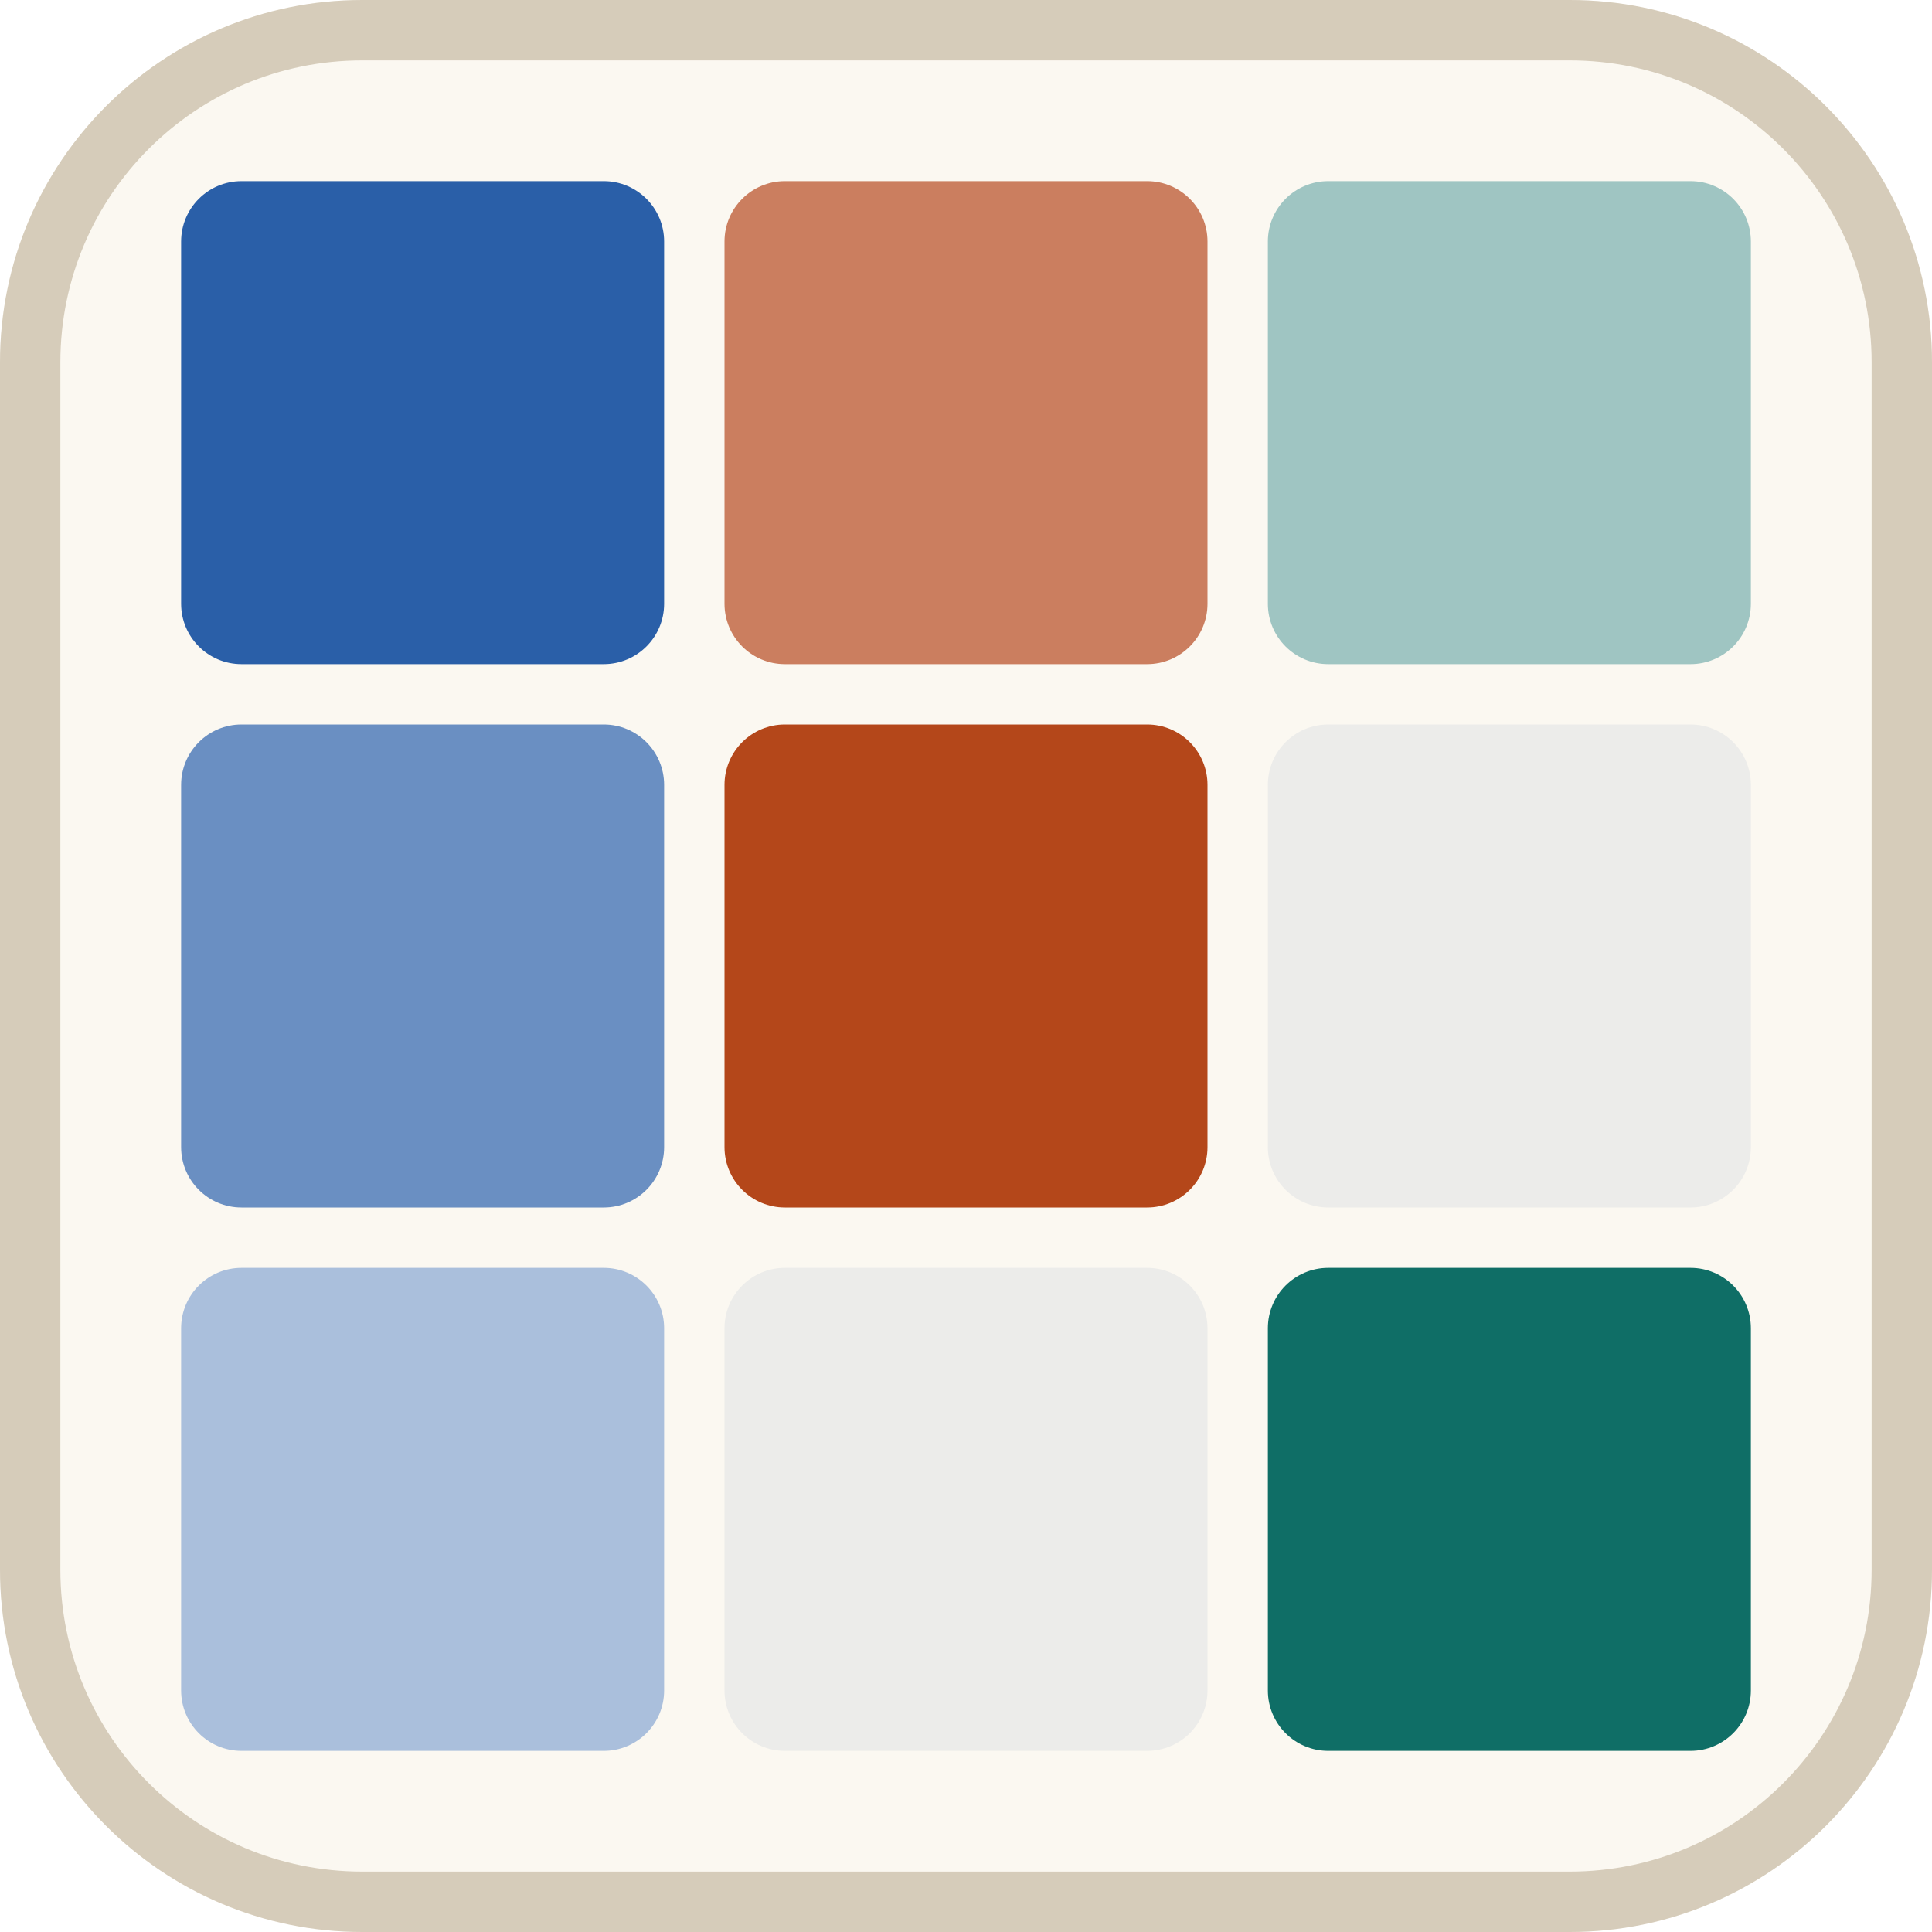
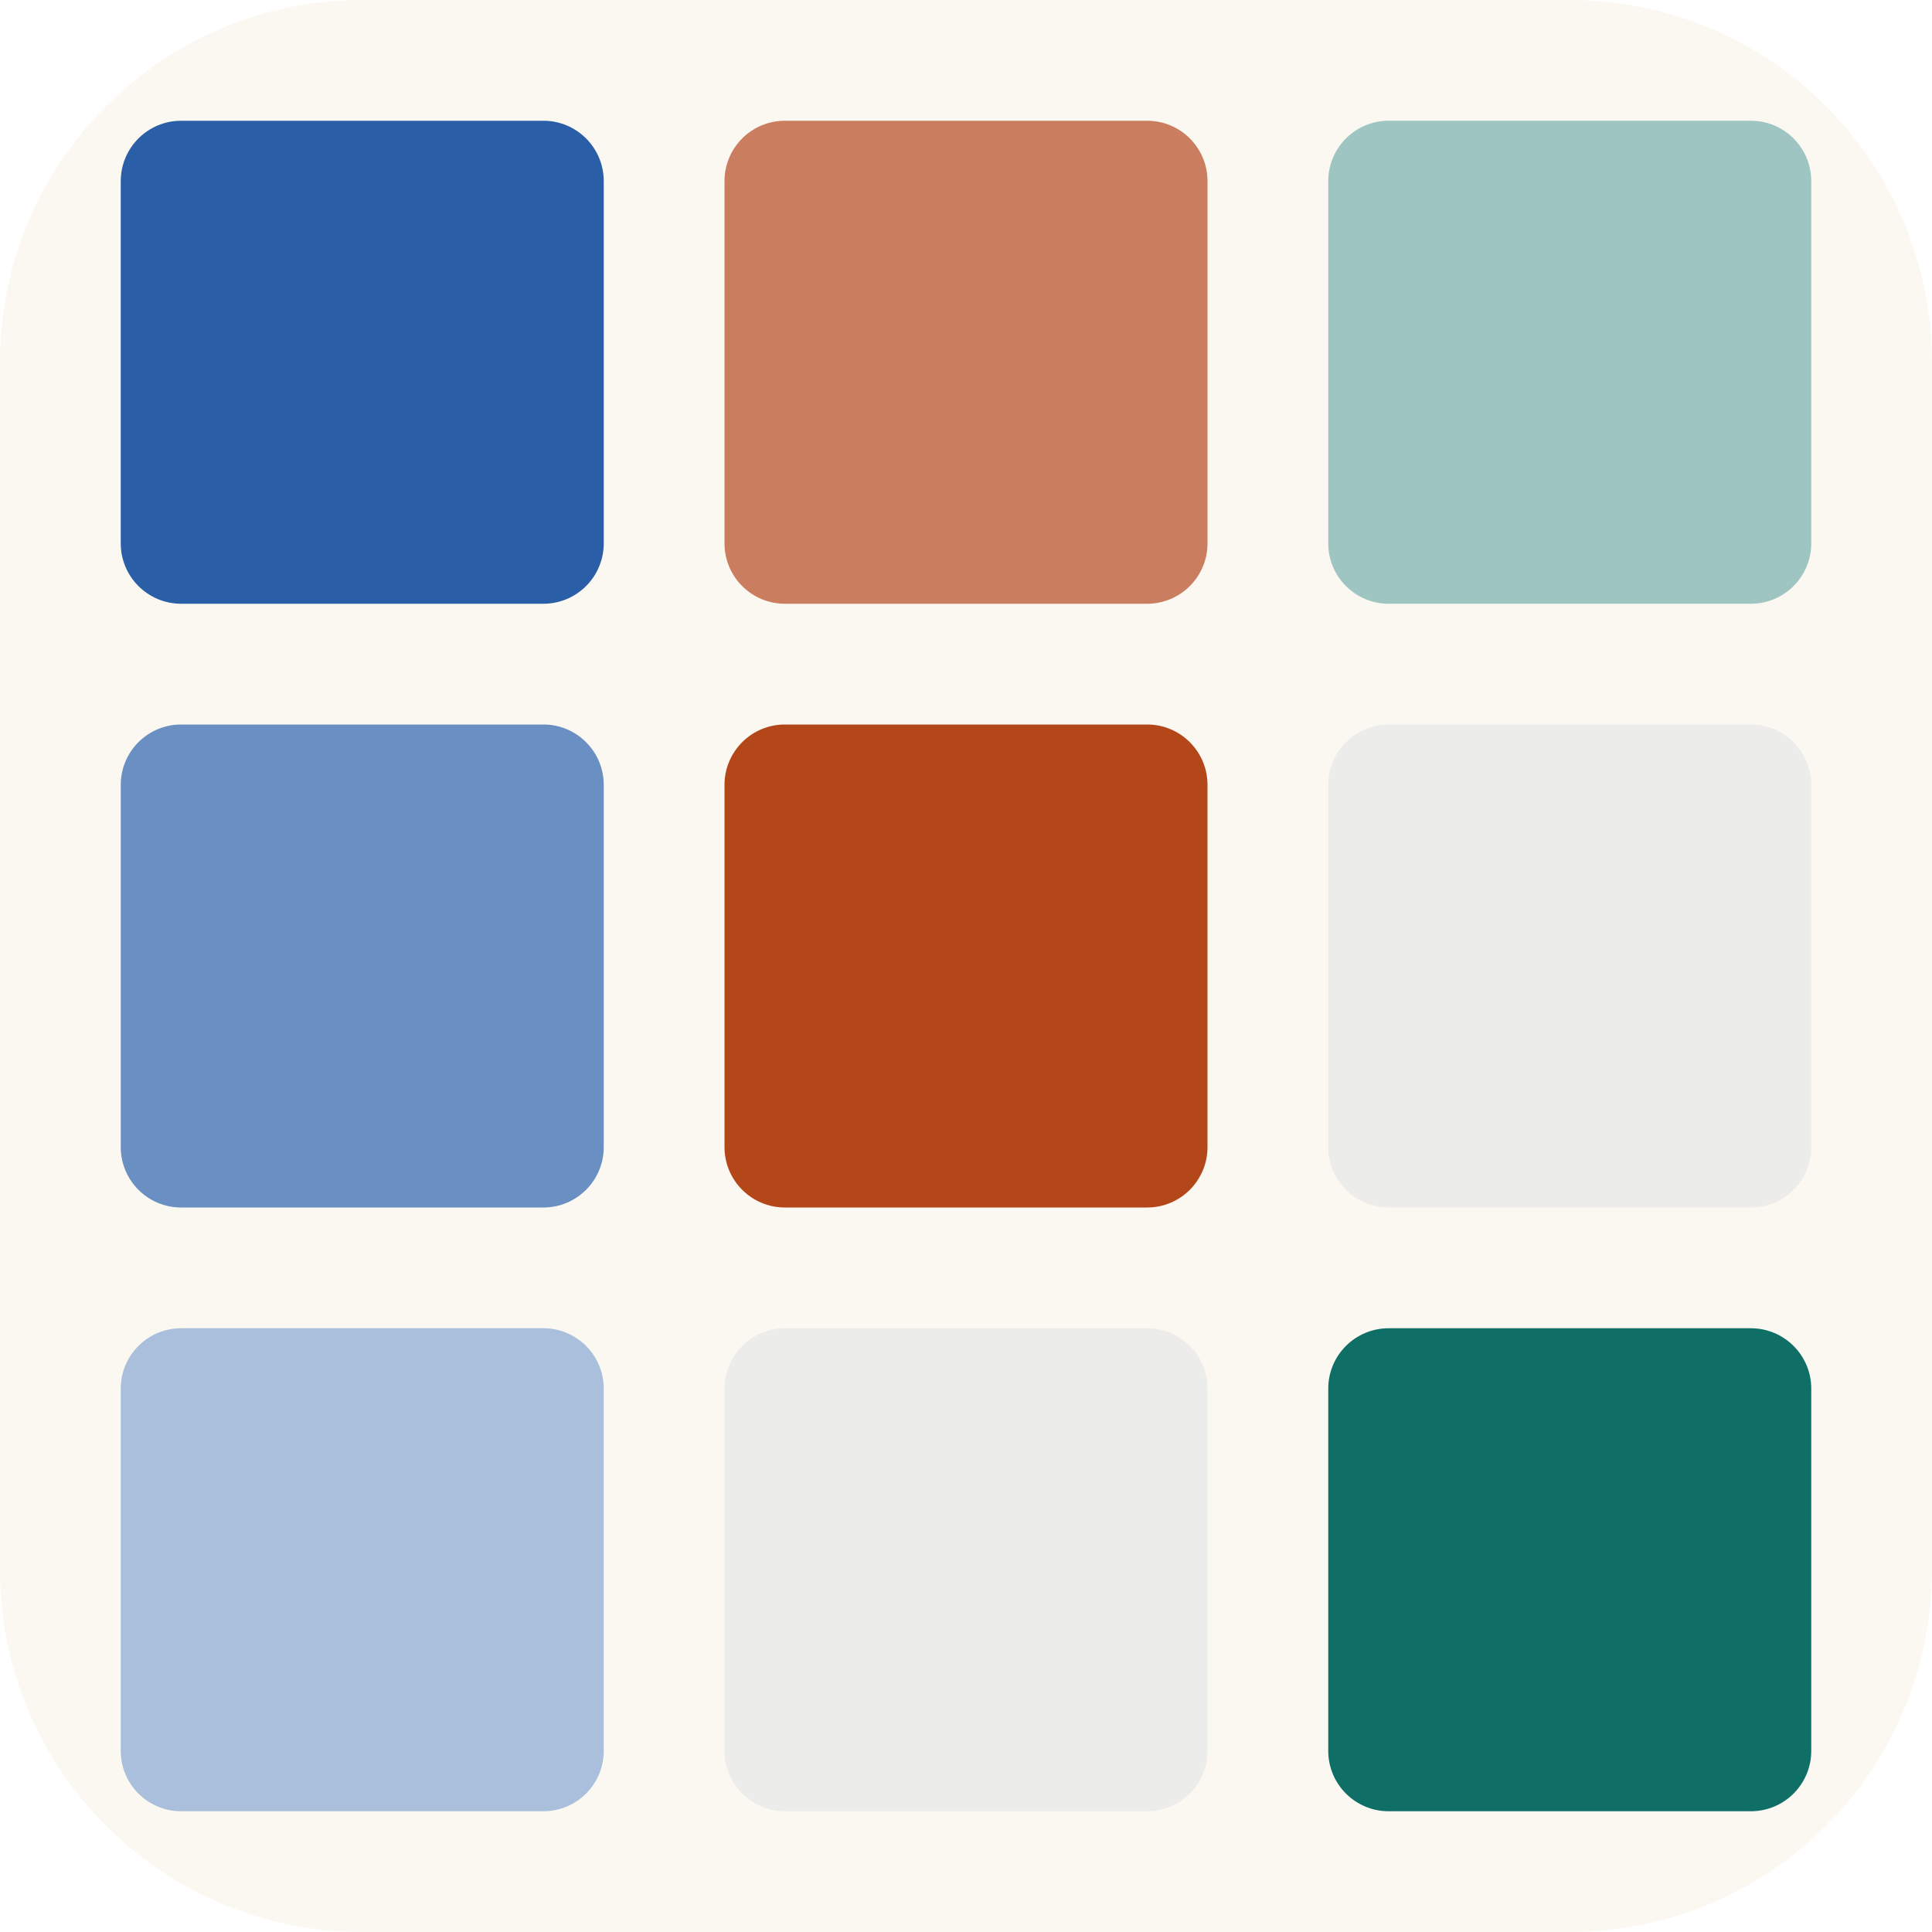
<svg xmlns="http://www.w3.org/2000/svg" viewBox="0 0 32 32" role="img" aria-label="CRediT Matrix">
  <style>
-     .ground { fill: #fbf8f1 } .edge { stroke: #d6ccba } .none { fill: #ececea }
+     .ground { fill: #fbf8f1 } .none { fill: #ececea }
    .a0 { fill: #2a5fa8 } .a1 { fill: #6a8fc2 } .a2 { fill: #aabfdc } .b0 { fill: #b4471a } .b1 { fill: #cb7e5f } .b2 { fill: #e1b5a3 } .c0 { fill: #0f6e66 } .c1 { fill: #579a94 } .c2 { fill: #9fc5c2 }
    @media (prefers-color-scheme: dark) {
-       .ground { fill: #161513 } .edge { stroke: #4a463f } .none { fill: #292723 }
+       .ground { fill: #161513 } .none { fill: #292723 }
      .a0 { fill: #a1bfe8 } .a1 { fill: #316fc4 } .a2 { fill: #1f457a } .b0 { fill: #eab59e } .b1 { fill: #ca592b } .b2 { fill: #7e381b } .c0 { fill: #9eeae4 } .c1 { fill: #2bcabd } .c2 { fill: #1b7e76 }
    }
  </style>
  <rect class="ground" width="32" height="32" rx="6" />
-   <rect class="edge" x=".5" y=".5" width="31" height="31" rx="5.5" fill="none" />
-   <rect x="3" y="3" width="8" height="8" rx="1" class="a0" />
-   <rect x="12" y="3" width="8" height="8" rx="1" class="b1" />
-   <rect x="21" y="3" width="8" height="8" rx="1" class="c2" />
-   <rect x="3" y="12" width="8" height="8" rx="1" class="a1" />
+   <rect x="2" y="2" width="8" height="8" rx="1" class="a0" />
+   <rect x="12" y="2" width="8" height="8" rx="1" class="b1" />
+   <rect x="22" y="2" width="8" height="8" rx="1" class="c2" />
+   <rect x="2" y="12" width="8" height="8" rx="1" class="a1" />
  <rect x="12" y="12" width="8" height="8" rx="1" class="b0" />
-   <rect x="21" y="12" width="8" height="8" rx="1" class="none" />
-   <rect x="3" y="21" width="8" height="8" rx="1" class="a2" />
-   <rect x="12" y="21" width="8" height="8" rx="1" class="none" />
-   <rect x="21" y="21" width="8" height="8" rx="1" class="c0" />
+   <rect x="22" y="12" width="8" height="8" rx="1" class="none" />
+   <rect x="2" y="22" width="8" height="8" rx="1" class="a2" />
+   <rect x="12" y="22" width="8" height="8" rx="1" class="none" />
+   <rect x="22" y="22" width="8" height="8" rx="1" class="c0" />
</svg>
